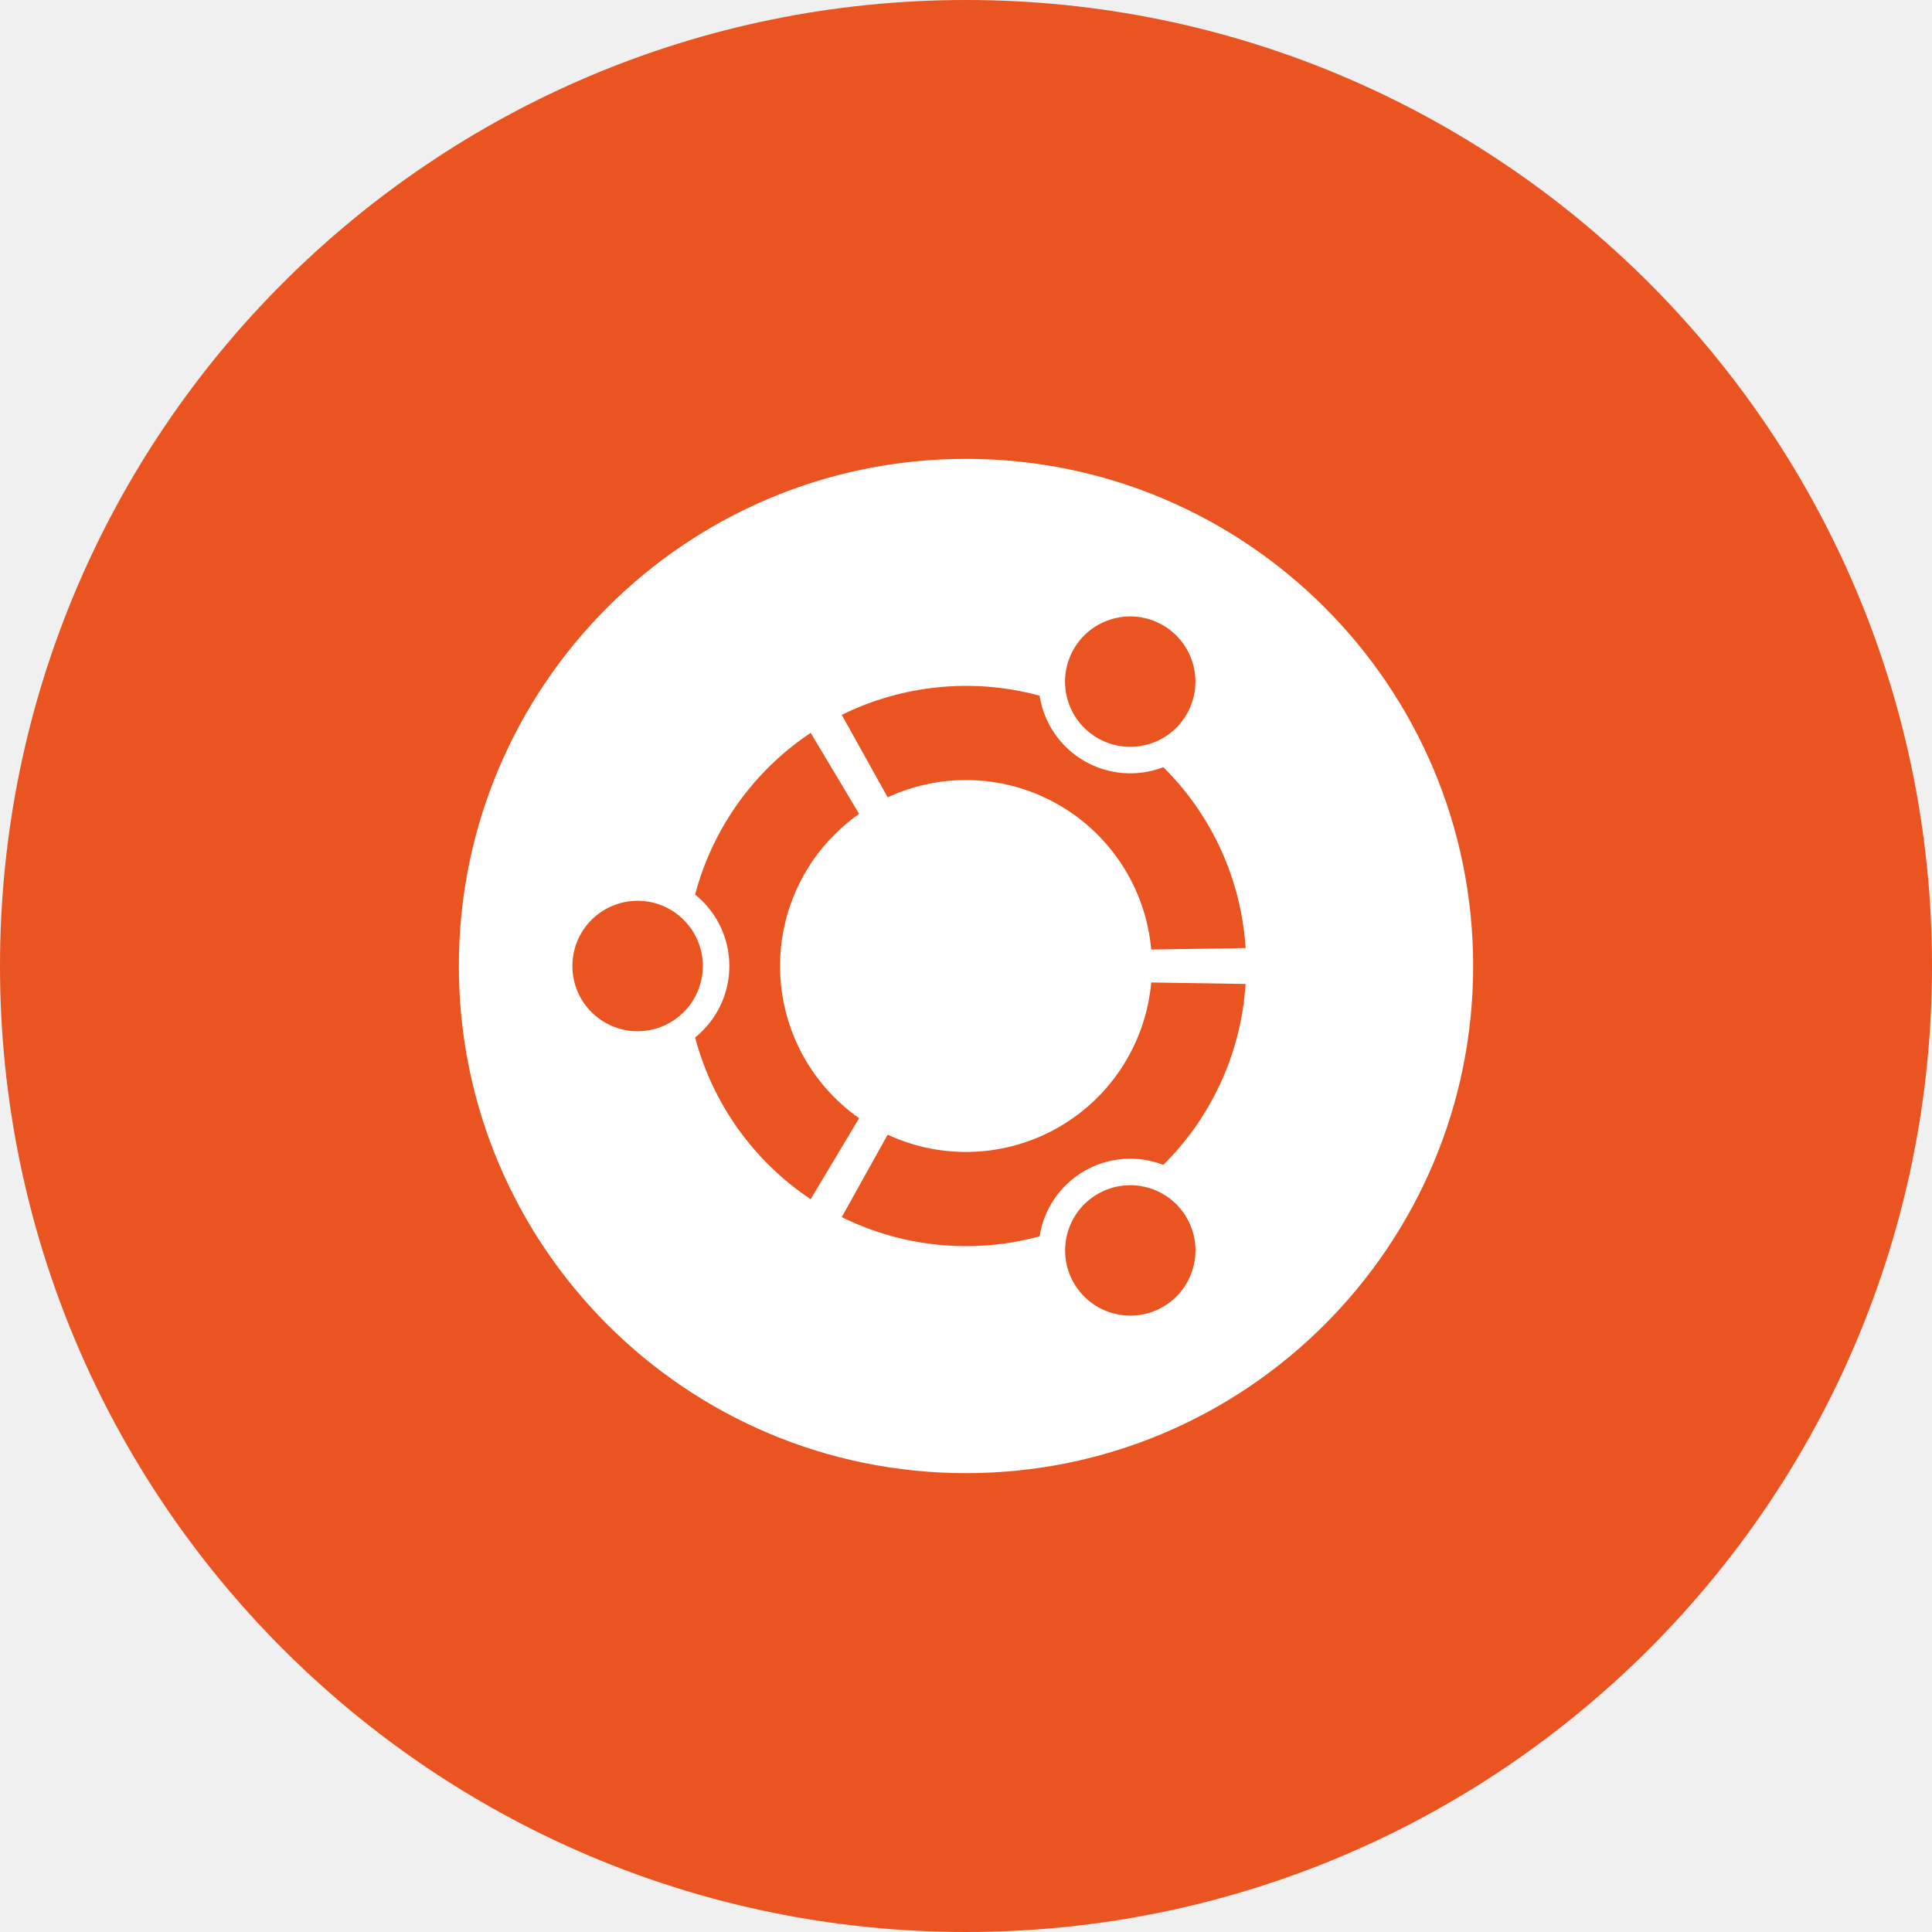
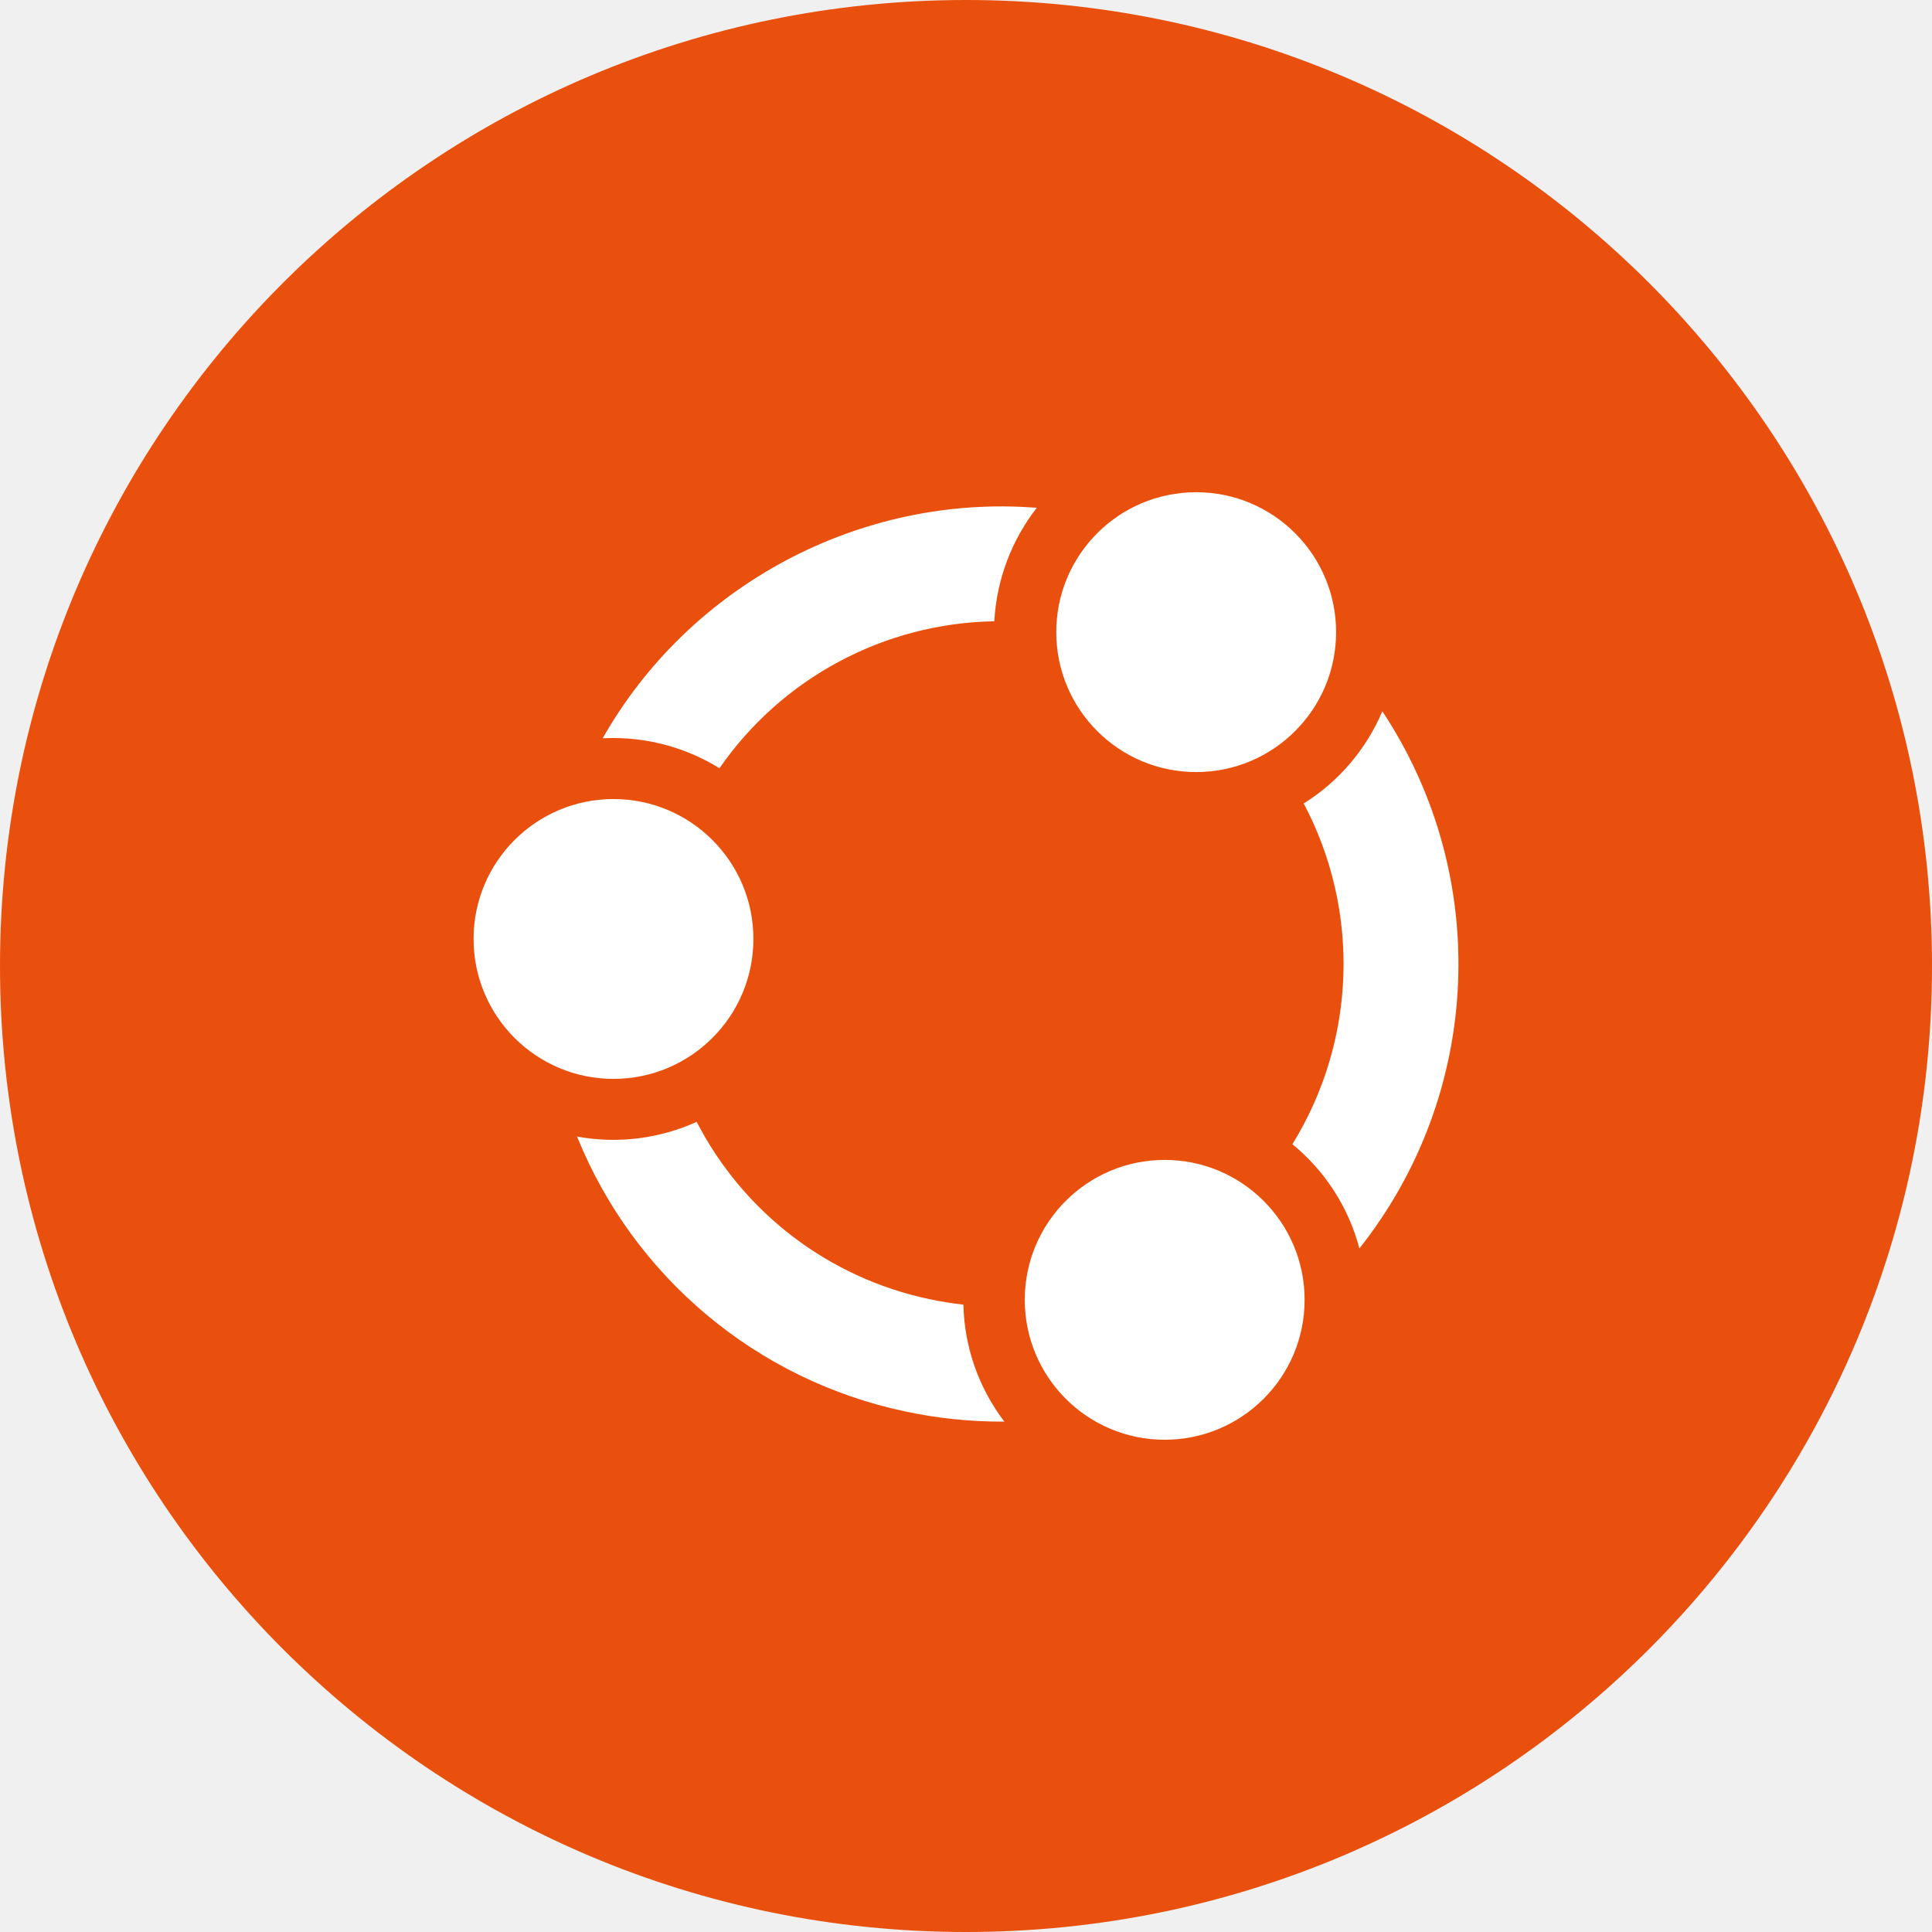
<svg xmlns="http://www.w3.org/2000/svg" viewBox="0 0 1024 1024">
-   <circle cx="512" cy="512" r="512" style="fill:#e95420" />
-   <path d="M512 243.2c-148.45 0-268.8 120.34-268.8 268.8S363.55 780.8 512 780.8 780.8 660.45 780.8 512 660.46 243.2 512 243.2ZM569.12 344a34.55 34.55 0 1 1 12.65 47.2 34.56 34.56 0 0 1-12.65-47.2Zm-231.2 202.56A34.56 34.56 0 1 1 372.5 512a34.56 34.56 0 0 1-34.58 34.56Zm30.5 3.33a48.61 48.61 0 0 0 0-75.77 148.71 148.71 0 0 1 61.25-85.69l25.68 42.93a98.56 98.56 0 0 0 0 161.31l-25.68 42.93a148.77 148.77 0 0 1-61.25-85.72Zm247.9 142.8A34.55 34.55 0 1 1 629 645.47a34.57 34.57 0 0 1-12.68 47.22Zm.25-75.29A48.62 48.62 0 0 0 551 655.3a149 149 0 0 1-104.86-10.2l24.34-43.7a98.58 98.58 0 0 0 139.69-80.66l50 .78a148.07 148.07 0 0 1-43.59 95.88Zm-6.4-114.13a98.6 98.6 0 0 0-139.69-80.68l-24.34-43.7A149 149 0 0 1 551 368.71a48.62 48.62 0 0 0 65.58 37.9 148 148 0 0 1 43.61 95.87Z" style="fill:#fff" />
+   <circle cx="512" cy="512" r="512" style="fill:#e9500e" />
+   <path d="M325.16 423.51A74.16 74.16 0 1 1 251 497.67a74.16 74.16 0 0 1 74.16-74.16ZM634 260.89a74.16 74.16 0 1 1-74.16 74.16A74.16 74.16 0 0 1 634 260.89ZM492.42 688.53a180.61 180.61 0 0 1-123.17-93.93 106.76 106.76 0 0 1-63.41 7.79 241.43 241.43 0 0 0 173.83 145.68 244.34 244.34 0 0 0 52.66 5.42 106.12 106.12 0 0 1-21.71-62c-6.12-.68-12.22-1.67-18.2-2.96Zm124.89-73.75a74.16 74.16 0 1 1-74.16 74.16 74.16 74.16 0 0 1 74.16-74.16Zm103.2 46.92A242.63 242.63 0 0 0 732.67 377 106.89 106.89 0 0 1 691 425.86a181.82 181.82 0 0 1-6 180.59 106.35 106.35 0 0 1 35.51 55.25ZM319.44 391.32q2.82-.15 5.65-.15a107 107 0 0 1 56.24 16A180.87 180.87 0 0 1 527 329.29a107.53 107.53 0 0 1 22.5-60.14c-93.29-7.39-183.91 40.73-230.06 122.17Z" style="fill:#fff" />
</svg>
